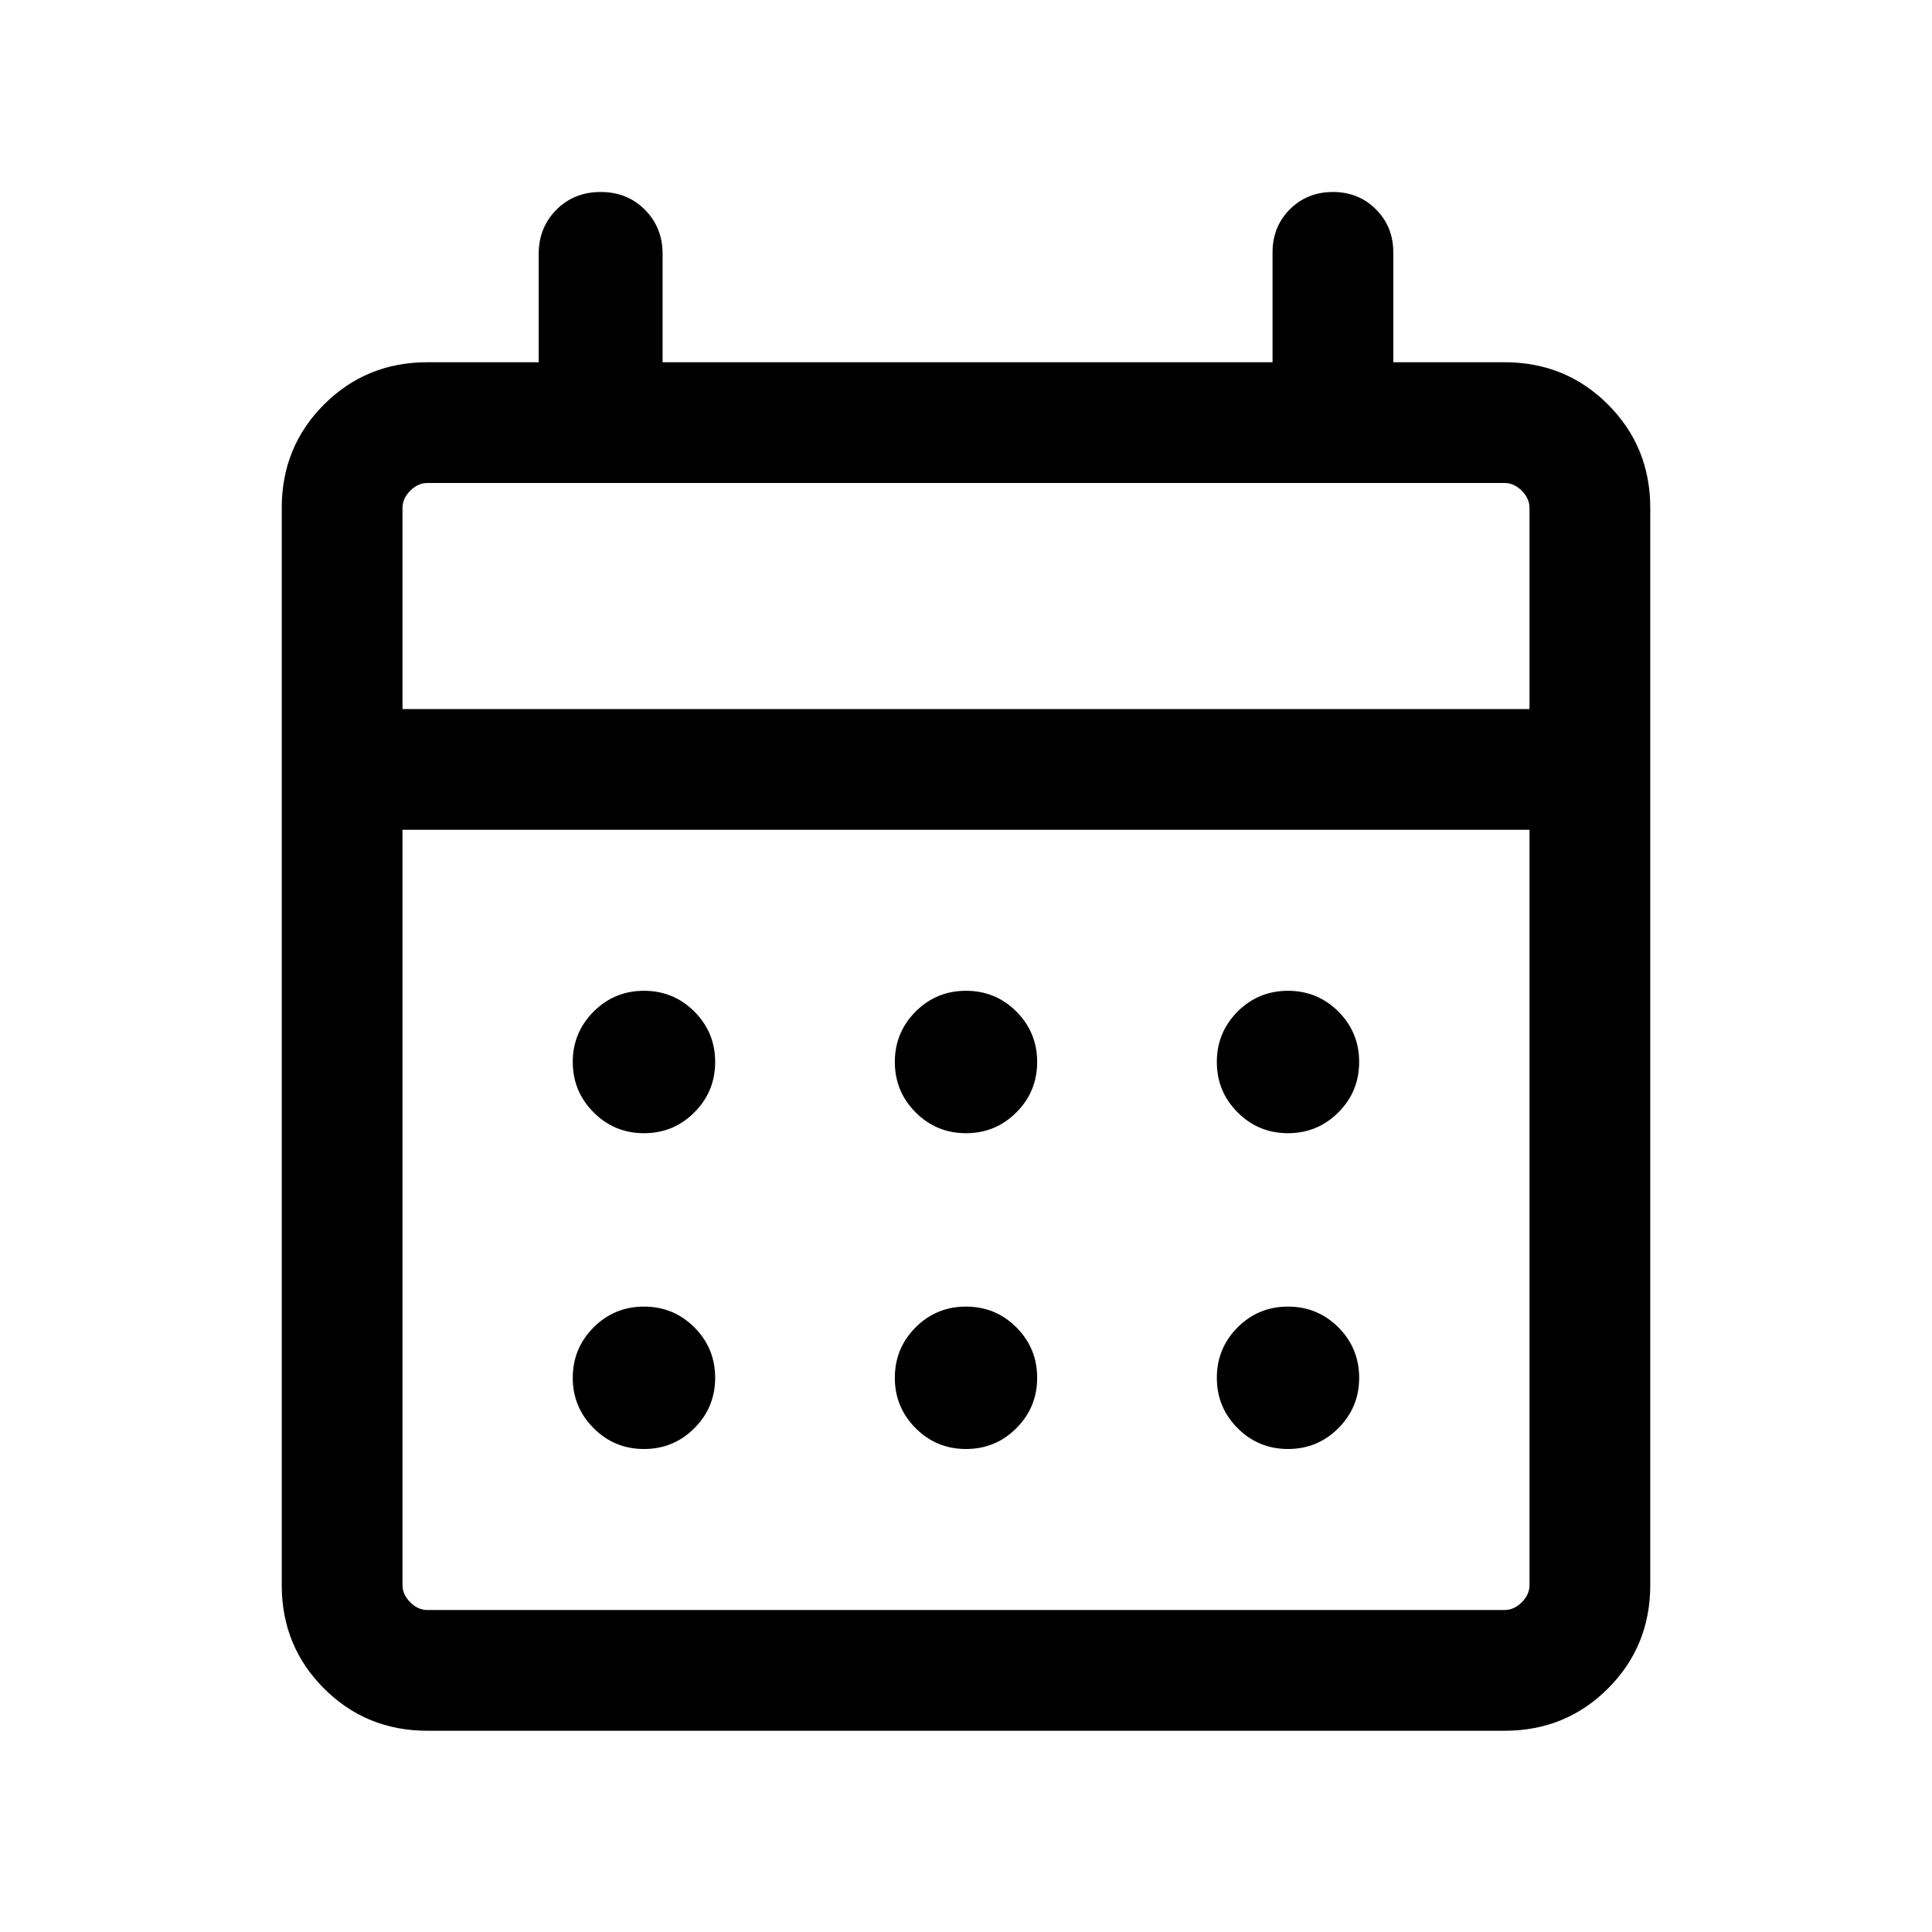
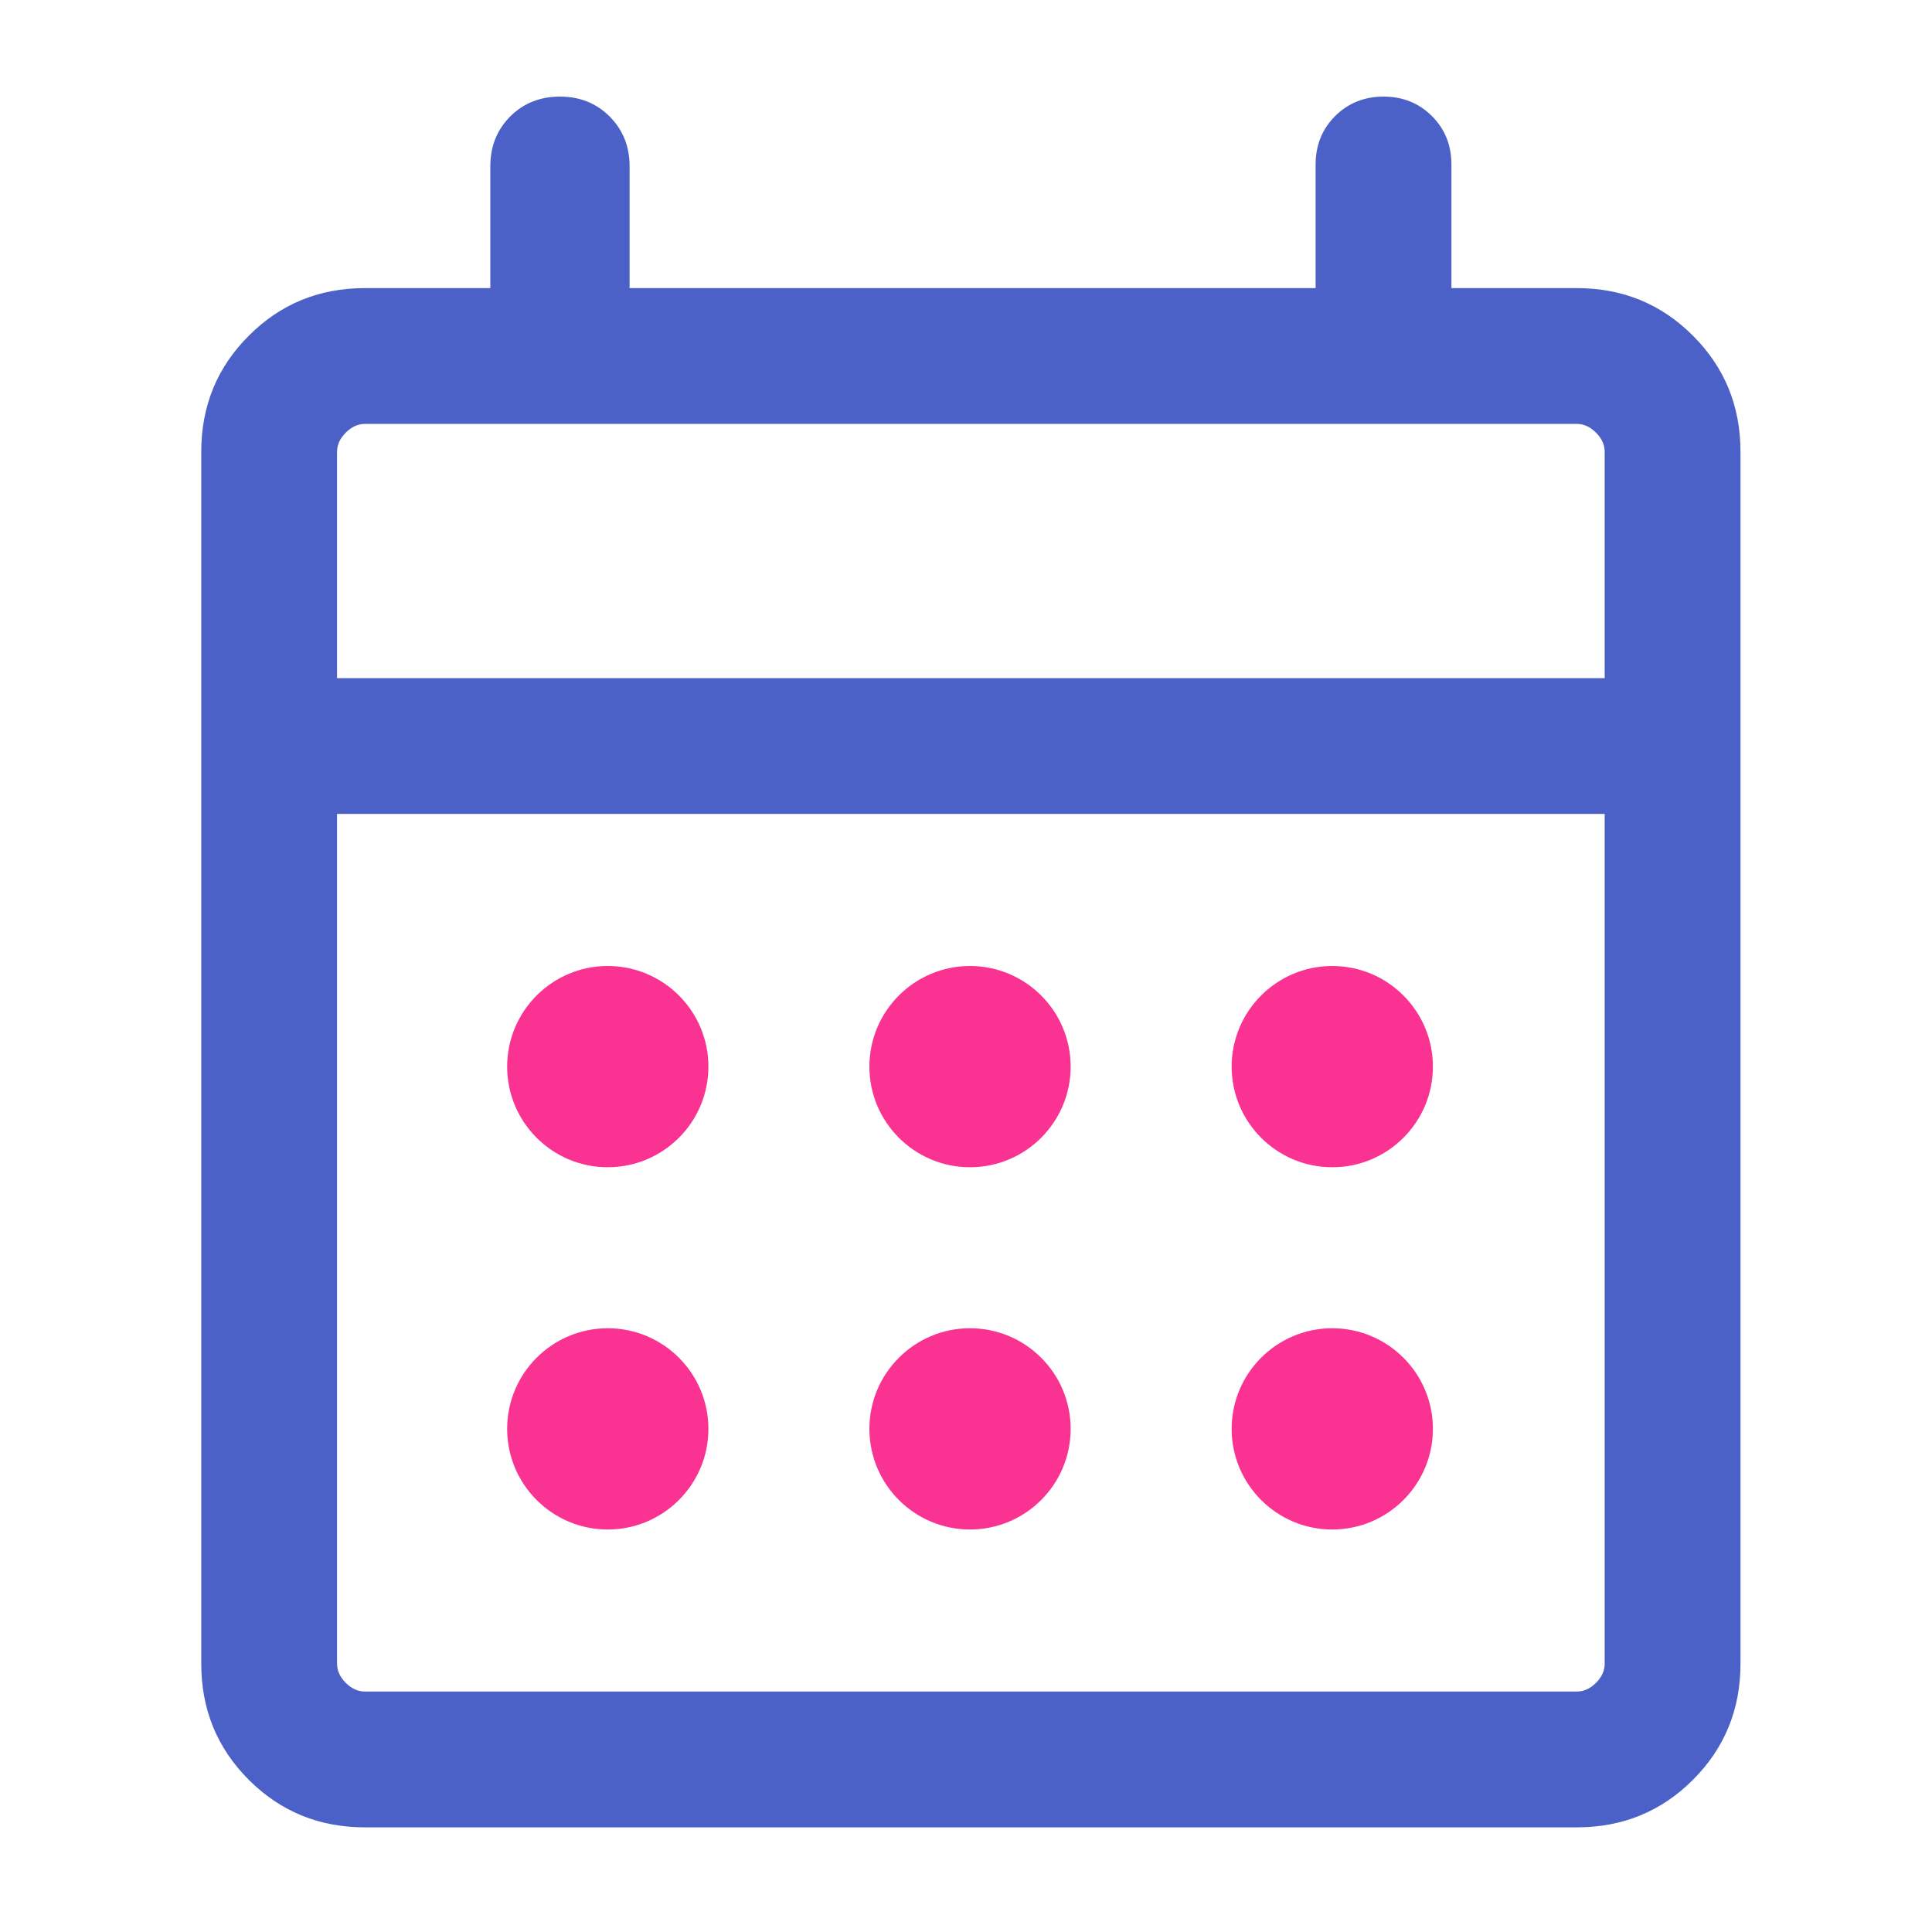
<svg xmlns="http://www.w3.org/2000/svg" width="24" height="24" viewBox="0 0 24 24" fill="none">
-   <mask id="mask0_550_3840" style="mask-type:alpha" maskUnits="userSpaceOnUse" x="0" y="0" width="24" height="24">
-     <rect width="24" height="24" fill="currentColor" />
+   <mask id="mask0_18_366" style="mask-type:alpha" maskUnits="userSpaceOnUse" x="0" y="0" width="24" height="24">
+     <rect width="24" height="24" fill="#4B61C7" />
  </mask>
-   <g mask="url(#mask0_550_3840)">
-     <path d="M5.308 21.5C4.803 21.5 4.375 21.325 4.025 20.975C3.675 20.625 3.5 20.197 3.5 19.692V6.308C3.5 5.803 3.675 5.375 4.025 5.025C4.375 4.675 4.803 4.5 5.308 4.5H6.692V3.154C6.692 2.935 6.766 2.752 6.912 2.605C7.059 2.458 7.242 2.385 7.462 2.385C7.681 2.385 7.864 2.458 8.011 2.605C8.157 2.752 8.231 2.935 8.231 3.154V4.5H15.808V3.135C15.808 2.922 15.88 2.744 16.023 2.6C16.167 2.457 16.345 2.385 16.558 2.385C16.771 2.385 16.949 2.457 17.092 2.6C17.236 2.744 17.308 2.922 17.308 3.135V4.5H18.692C19.197 4.5 19.625 4.675 19.975 5.025C20.325 5.375 20.5 5.803 20.5 6.308V19.692C20.5 20.197 20.325 20.625 19.975 20.975C19.625 21.325 19.197 21.5 18.692 21.5H5.308ZM5.308 20H18.692C18.769 20 18.84 19.968 18.904 19.904C18.968 19.84 19 19.769 19 19.692V10.308H5V19.692C5 19.769 5.032 19.84 5.096 19.904C5.16 19.968 5.231 20 5.308 20ZM5 8.808H19V6.308C19 6.231 18.968 6.16 18.904 6.096C18.84 6.032 18.769 6 18.692 6H5.308C5.231 6 5.16 6.032 5.096 6.096C5.032 6.16 5 6.231 5 6.308V8.808ZM12 14.077C11.755 14.077 11.546 13.991 11.374 13.818C11.202 13.646 11.116 13.437 11.116 13.192C11.116 12.947 11.202 12.739 11.374 12.566C11.546 12.394 11.755 12.308 12 12.308C12.245 12.308 12.454 12.394 12.626 12.566C12.798 12.739 12.884 12.947 12.884 13.192C12.884 13.437 12.798 13.646 12.626 13.818C12.454 13.991 12.245 14.077 12 14.077ZM8 14.077C7.755 14.077 7.546 13.991 7.374 13.818C7.202 13.646 7.115 13.437 7.115 13.192C7.115 12.947 7.202 12.739 7.374 12.566C7.546 12.394 7.755 12.308 8 12.308C8.245 12.308 8.454 12.394 8.626 12.566C8.798 12.739 8.884 12.947 8.884 13.192C8.884 13.437 8.798 13.646 8.626 13.818C8.454 13.991 8.245 14.077 8 14.077ZM16 14.077C15.755 14.077 15.546 13.991 15.374 13.818C15.202 13.646 15.116 13.437 15.116 13.192C15.116 12.947 15.202 12.739 15.374 12.566C15.546 12.394 15.755 12.308 16 12.308C16.245 12.308 16.453 12.394 16.626 12.566C16.798 12.739 16.884 12.947 16.884 13.192C16.884 13.437 16.798 13.646 16.626 13.818C16.453 13.991 16.245 14.077 16 14.077ZM12 18C11.755 18 11.546 17.914 11.374 17.741C11.202 17.569 11.116 17.36 11.116 17.116C11.116 16.87 11.202 16.662 11.374 16.489C11.546 16.317 11.755 16.231 12 16.231C12.245 16.231 12.454 16.317 12.626 16.489C12.798 16.662 12.884 16.87 12.884 17.116C12.884 17.36 12.798 17.569 12.626 17.741C12.454 17.914 12.245 18 12 18ZM8 18C7.755 18 7.546 17.914 7.374 17.741C7.202 17.569 7.115 17.36 7.115 17.116C7.115 16.87 7.202 16.662 7.374 16.489C7.546 16.317 7.755 16.231 8 16.231C8.245 16.231 8.454 16.317 8.626 16.489C8.798 16.662 8.884 16.87 8.884 17.116C8.884 17.36 8.798 17.569 8.626 17.741C8.454 17.914 8.245 18 8 18ZM16 18C15.755 18 15.546 17.914 15.374 17.741C15.202 17.569 15.116 17.36 15.116 17.116C15.116 16.87 15.202 16.662 15.374 16.489C15.546 16.317 15.755 16.231 16 16.231C16.245 16.231 16.453 16.317 16.626 16.489C16.798 16.662 16.884 16.87 16.884 17.116C16.884 17.36 16.798 17.569 16.626 17.741C16.453 17.914 16.245 18 16 18Z" fill="currentColor" />
+   <g mask="url(#mask0_18_366)">
+     <path d="M4.533 22.7C3.965 22.7 3.484 22.503 3.091 22.11C2.697 21.716 2.5 21.235 2.5 20.667V5.612C2.5 5.044 2.697 4.563 3.091 4.17C3.484 3.776 3.965 3.579 4.533 3.579H6.091V2.065C6.091 1.818 6.173 1.613 6.338 1.447C6.503 1.282 6.709 1.2 6.956 1.2C7.202 1.2 7.408 1.282 7.573 1.447C7.738 1.613 7.821 1.818 7.821 2.065V3.579H16.343V2.044C16.343 1.804 16.424 1.604 16.585 1.442C16.747 1.281 16.948 1.2 17.187 1.2C17.426 1.2 17.627 1.281 17.788 1.442C17.95 1.604 18.03 1.804 18.03 2.044V3.579H19.588C20.156 3.579 20.637 3.776 21.03 4.17C21.424 4.563 21.621 5.044 21.621 5.612V20.667C21.621 21.235 21.424 21.716 21.03 22.11C20.637 22.503 20.156 22.7 19.588 22.7H4.533ZM4.533 21.013H19.588C19.674 21.013 19.754 20.977 19.826 20.905C19.898 20.833 19.934 20.753 19.934 20.667V10.111H4.187V20.667C4.187 20.753 4.223 20.833 4.295 20.905C4.367 20.977 4.447 21.013 4.533 21.013ZM4.187 8.424H19.934V5.612C19.934 5.526 19.898 5.446 19.826 5.375C19.754 5.302 19.674 5.266 19.588 5.266H4.533C4.447 5.266 4.367 5.302 4.295 5.375C4.223 5.446 4.187 5.526 4.187 5.612V8.424Z" fill="#4B61C7" />
+     <path d="M8.8 13.25C8.8 13.94 8.24 14.5 7.55 14.5C6.86 14.5 6.3 13.94 6.3 13.25C6.3 12.56 6.86 12 7.55 12C8.24 12 8.8 12.56 8.8 13.25Z" fill="#FA3291" />
+     <path d="M13.3 13.25C13.3 13.94 12.74 14.5 12.05 14.5C11.36 14.5 10.8 13.94 10.8 13.25C10.8 12.56 11.36 12 12.05 12C12.74 12 13.3 12.56 13.3 13.25Z" fill="#FA3291" />
+     <path d="M17.8 13.25C17.8 13.94 17.24 14.5 16.55 14.5C15.86 14.5 15.3 13.94 15.3 13.25C15.3 12.56 15.86 12 16.55 12C17.24 12 17.8 12.56 17.8 13.25Z" fill="#FA3291" />
+     <path d="M8.8 17.75C8.8 18.44 8.24 19 7.55 19C6.86 19 6.3 18.44 6.3 17.75C6.3 17.06 6.86 16.5 7.55 16.5C8.24 16.5 8.8 17.06 8.8 17.75Z" fill="#FA3291" />
+     <path d="M13.3 17.75C13.3 18.44 12.74 19 12.05 19C11.36 19 10.8 18.44 10.8 17.75C10.8 17.06 11.36 16.5 12.05 16.5C12.74 16.5 13.3 17.06 13.3 17.75Z" fill="#FA3291" />
+     <path d="M17.8 17.75C17.8 18.44 17.24 19 16.55 19C15.86 19 15.3 18.44 15.3 17.75C15.3 17.06 15.86 16.5 16.55 16.5C17.24 16.5 17.8 17.06 17.8 17.75Z" fill="#FA3291" />
  </g>
</svg>
